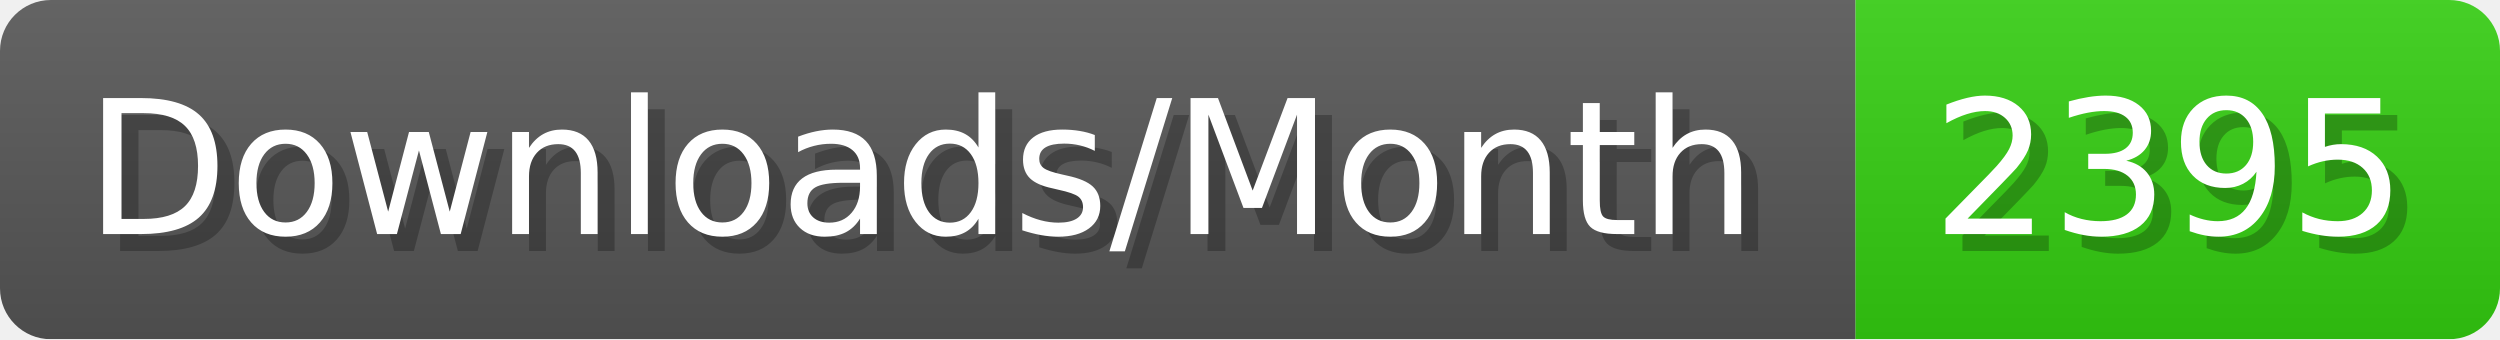
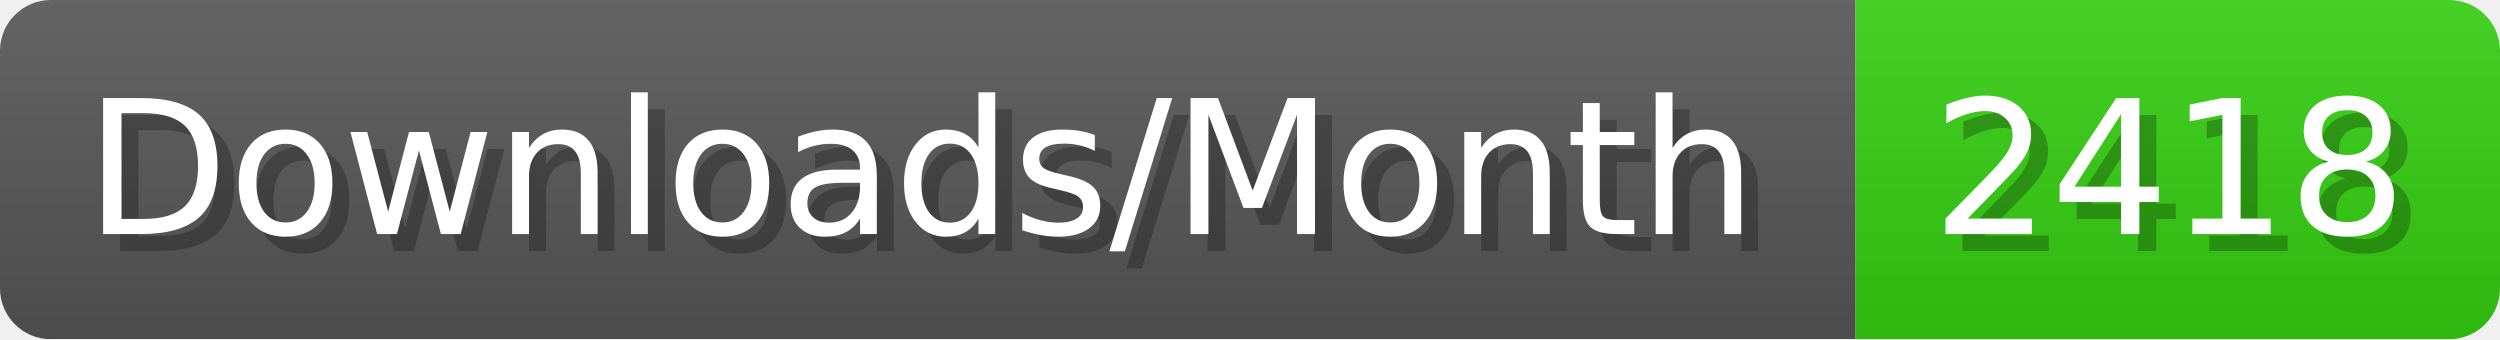
- <svg xmlns="http://www.w3.org/2000/svg" width="147.4" height="20" viewBox="0 0 1474 200" role="img" aria-label="Downloads/Month: 2395">
+ <svg xmlns="http://www.w3.org/2000/svg" width="147.4" height="20" viewBox="0 0 1474 200" role="img" aria-label="Downloads/Month: 2418">
  <linearGradient id="YlXUI" x2="0" y2="100%">
    <stop offset="0" stop-opacity=".1" stop-color="#EEE" />
    <stop offset="1" stop-opacity=".1" />
  </linearGradient>
  <mask id="JHhop">
    <rect width="1474" height="200" rx="30" fill="#FFF" />
  </mask>
  <g mask="url(#JHhop)">
    <rect width="1094" height="200" fill="#555" />
    <rect width="380" height="200" fill="#3C1" x="1094" />
    <rect width="1474" height="200" fill="url(#YlXUI)" />
  </g>
  <g aria-hidden="true" fill="#fff" text-anchor="start" font-family="Verdana,DejaVu Sans,sans-serif" font-size="110">
    <text x="60" y="148" textLength="994" fill="#000" opacity="0.25">Downloads/Month</text>
    <text x="50" y="138" textLength="994">Downloads/Month</text>
-     <text x="1149" y="148" textLength="280" fill="#000" opacity="0.25">2395</text>
-     <text x="1139" y="138" textLength="280">2395</text>
+     <text x="1149" y="148" textLength="280" fill="#000" opacity="0.25">2418</text>
+     <text x="1139" y="138" textLength="280">2418</text>
  </g>
</svg>
